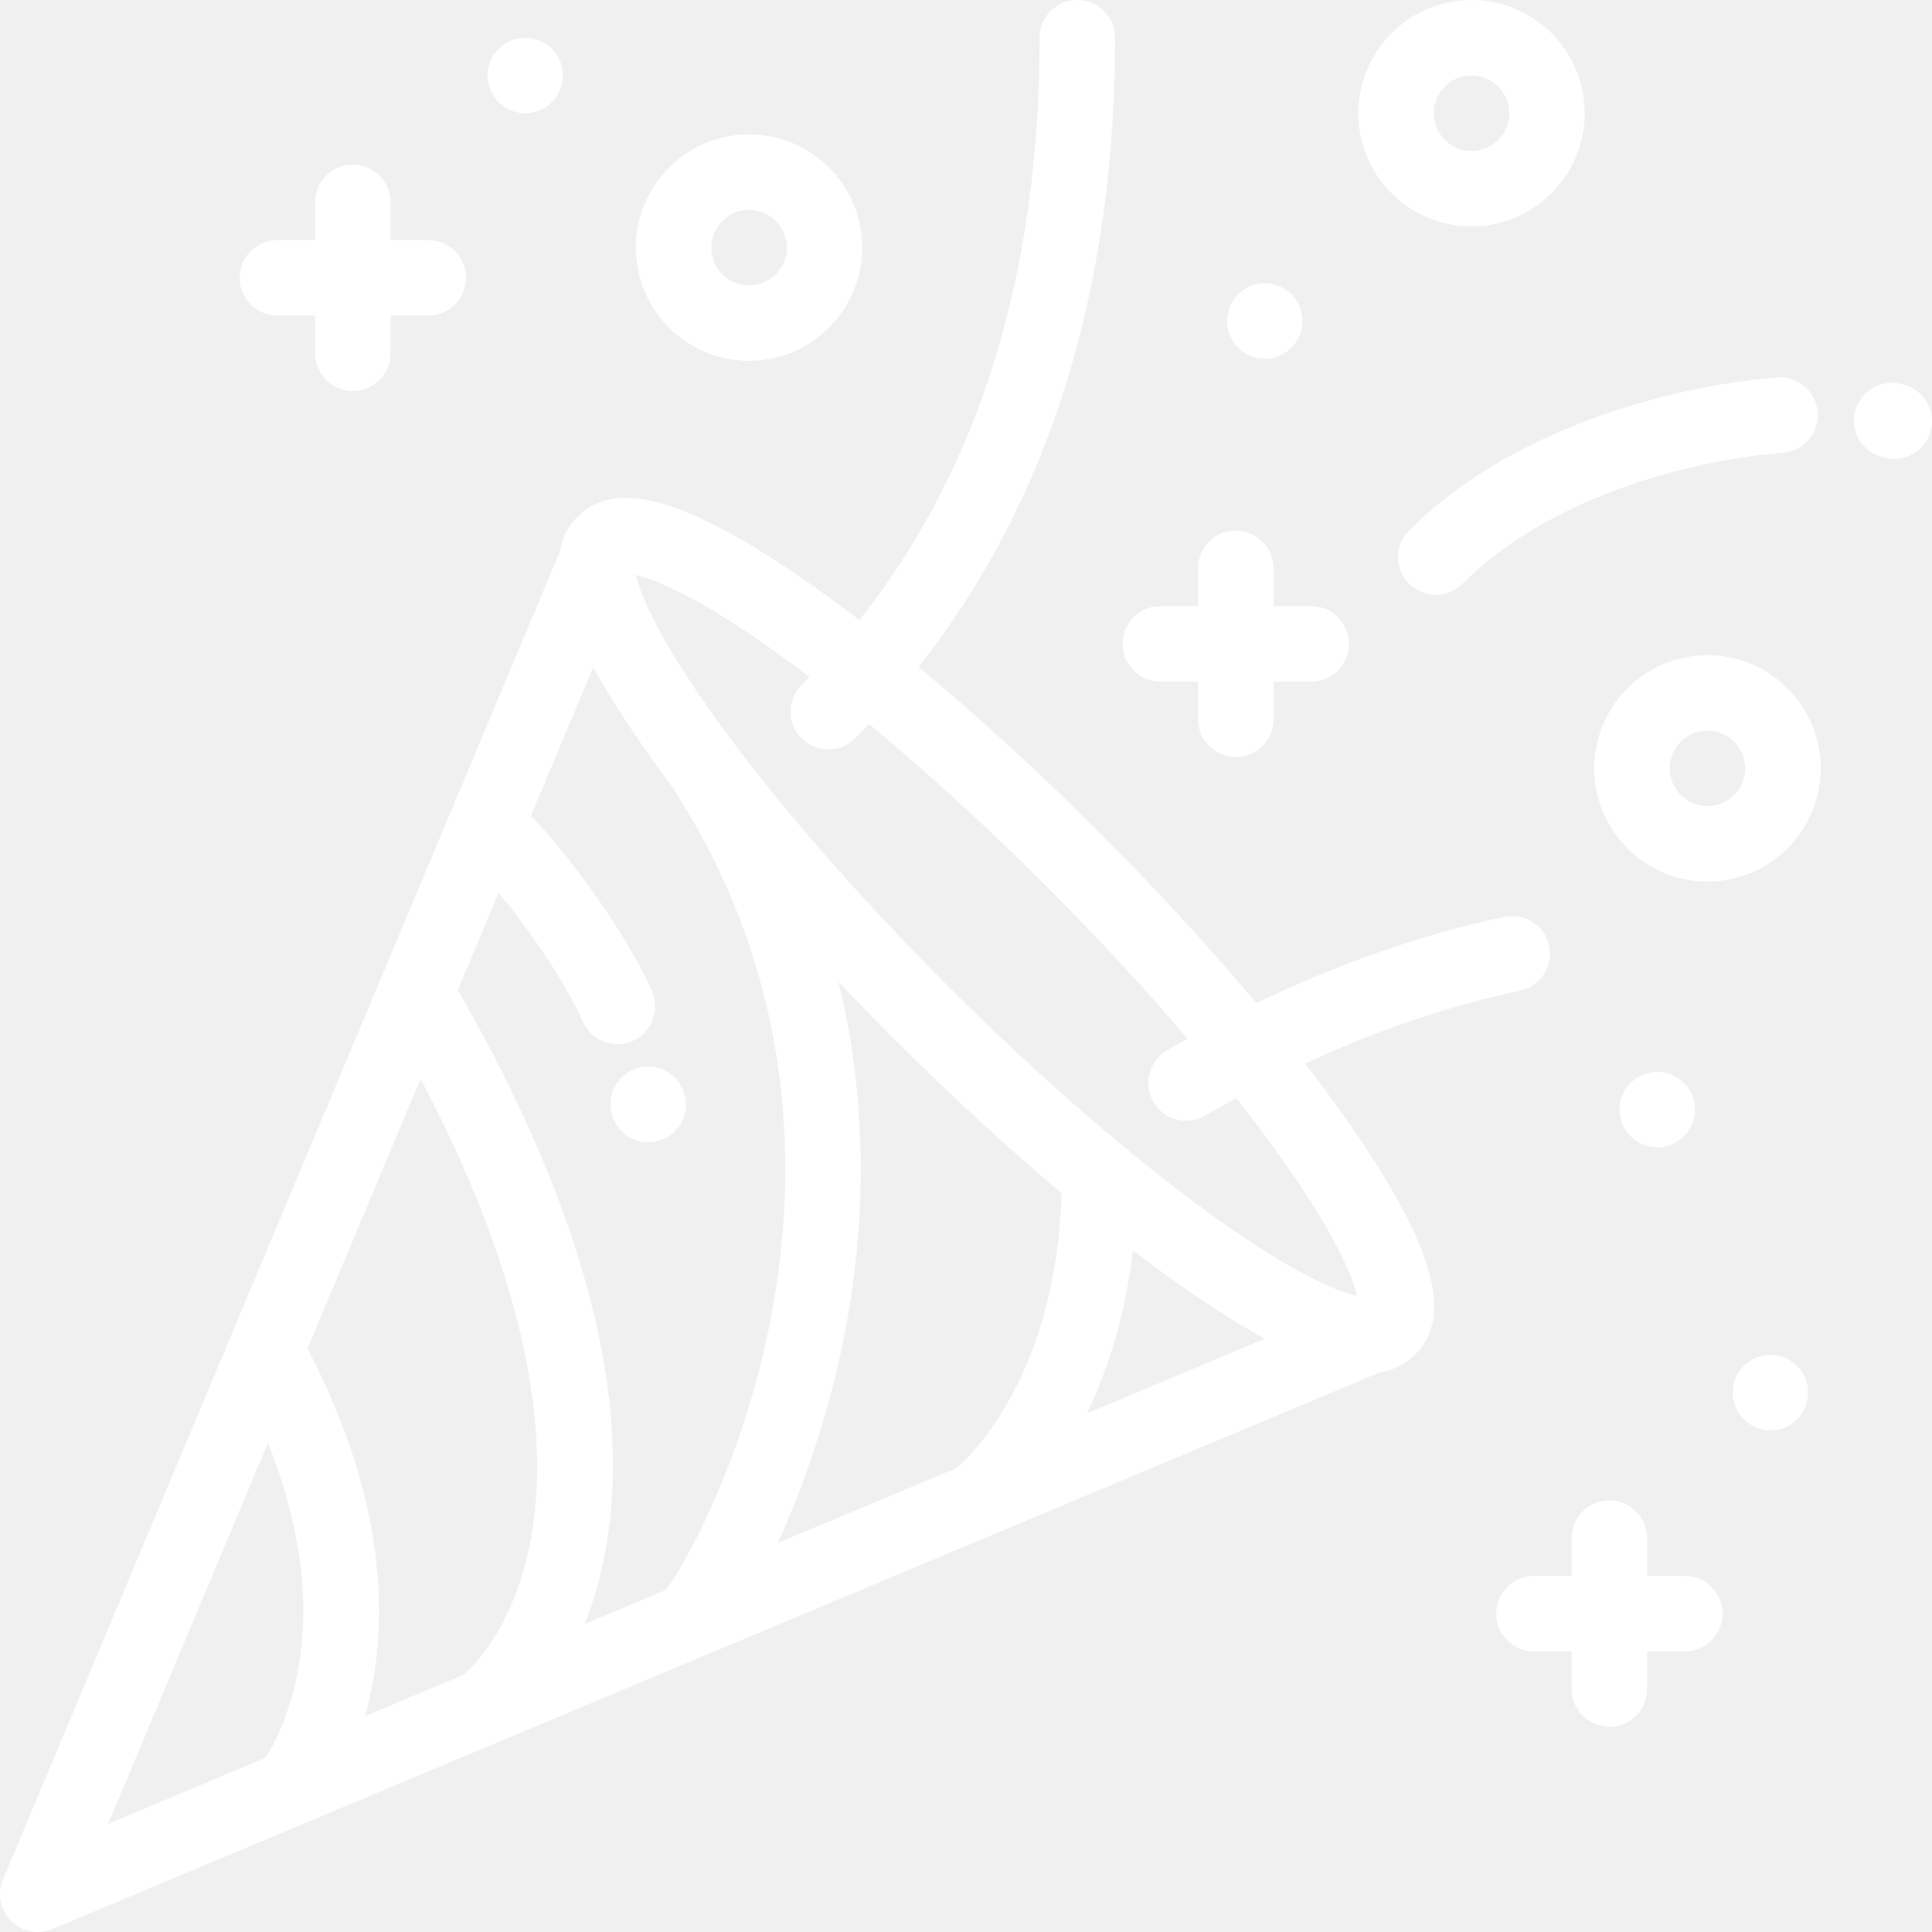
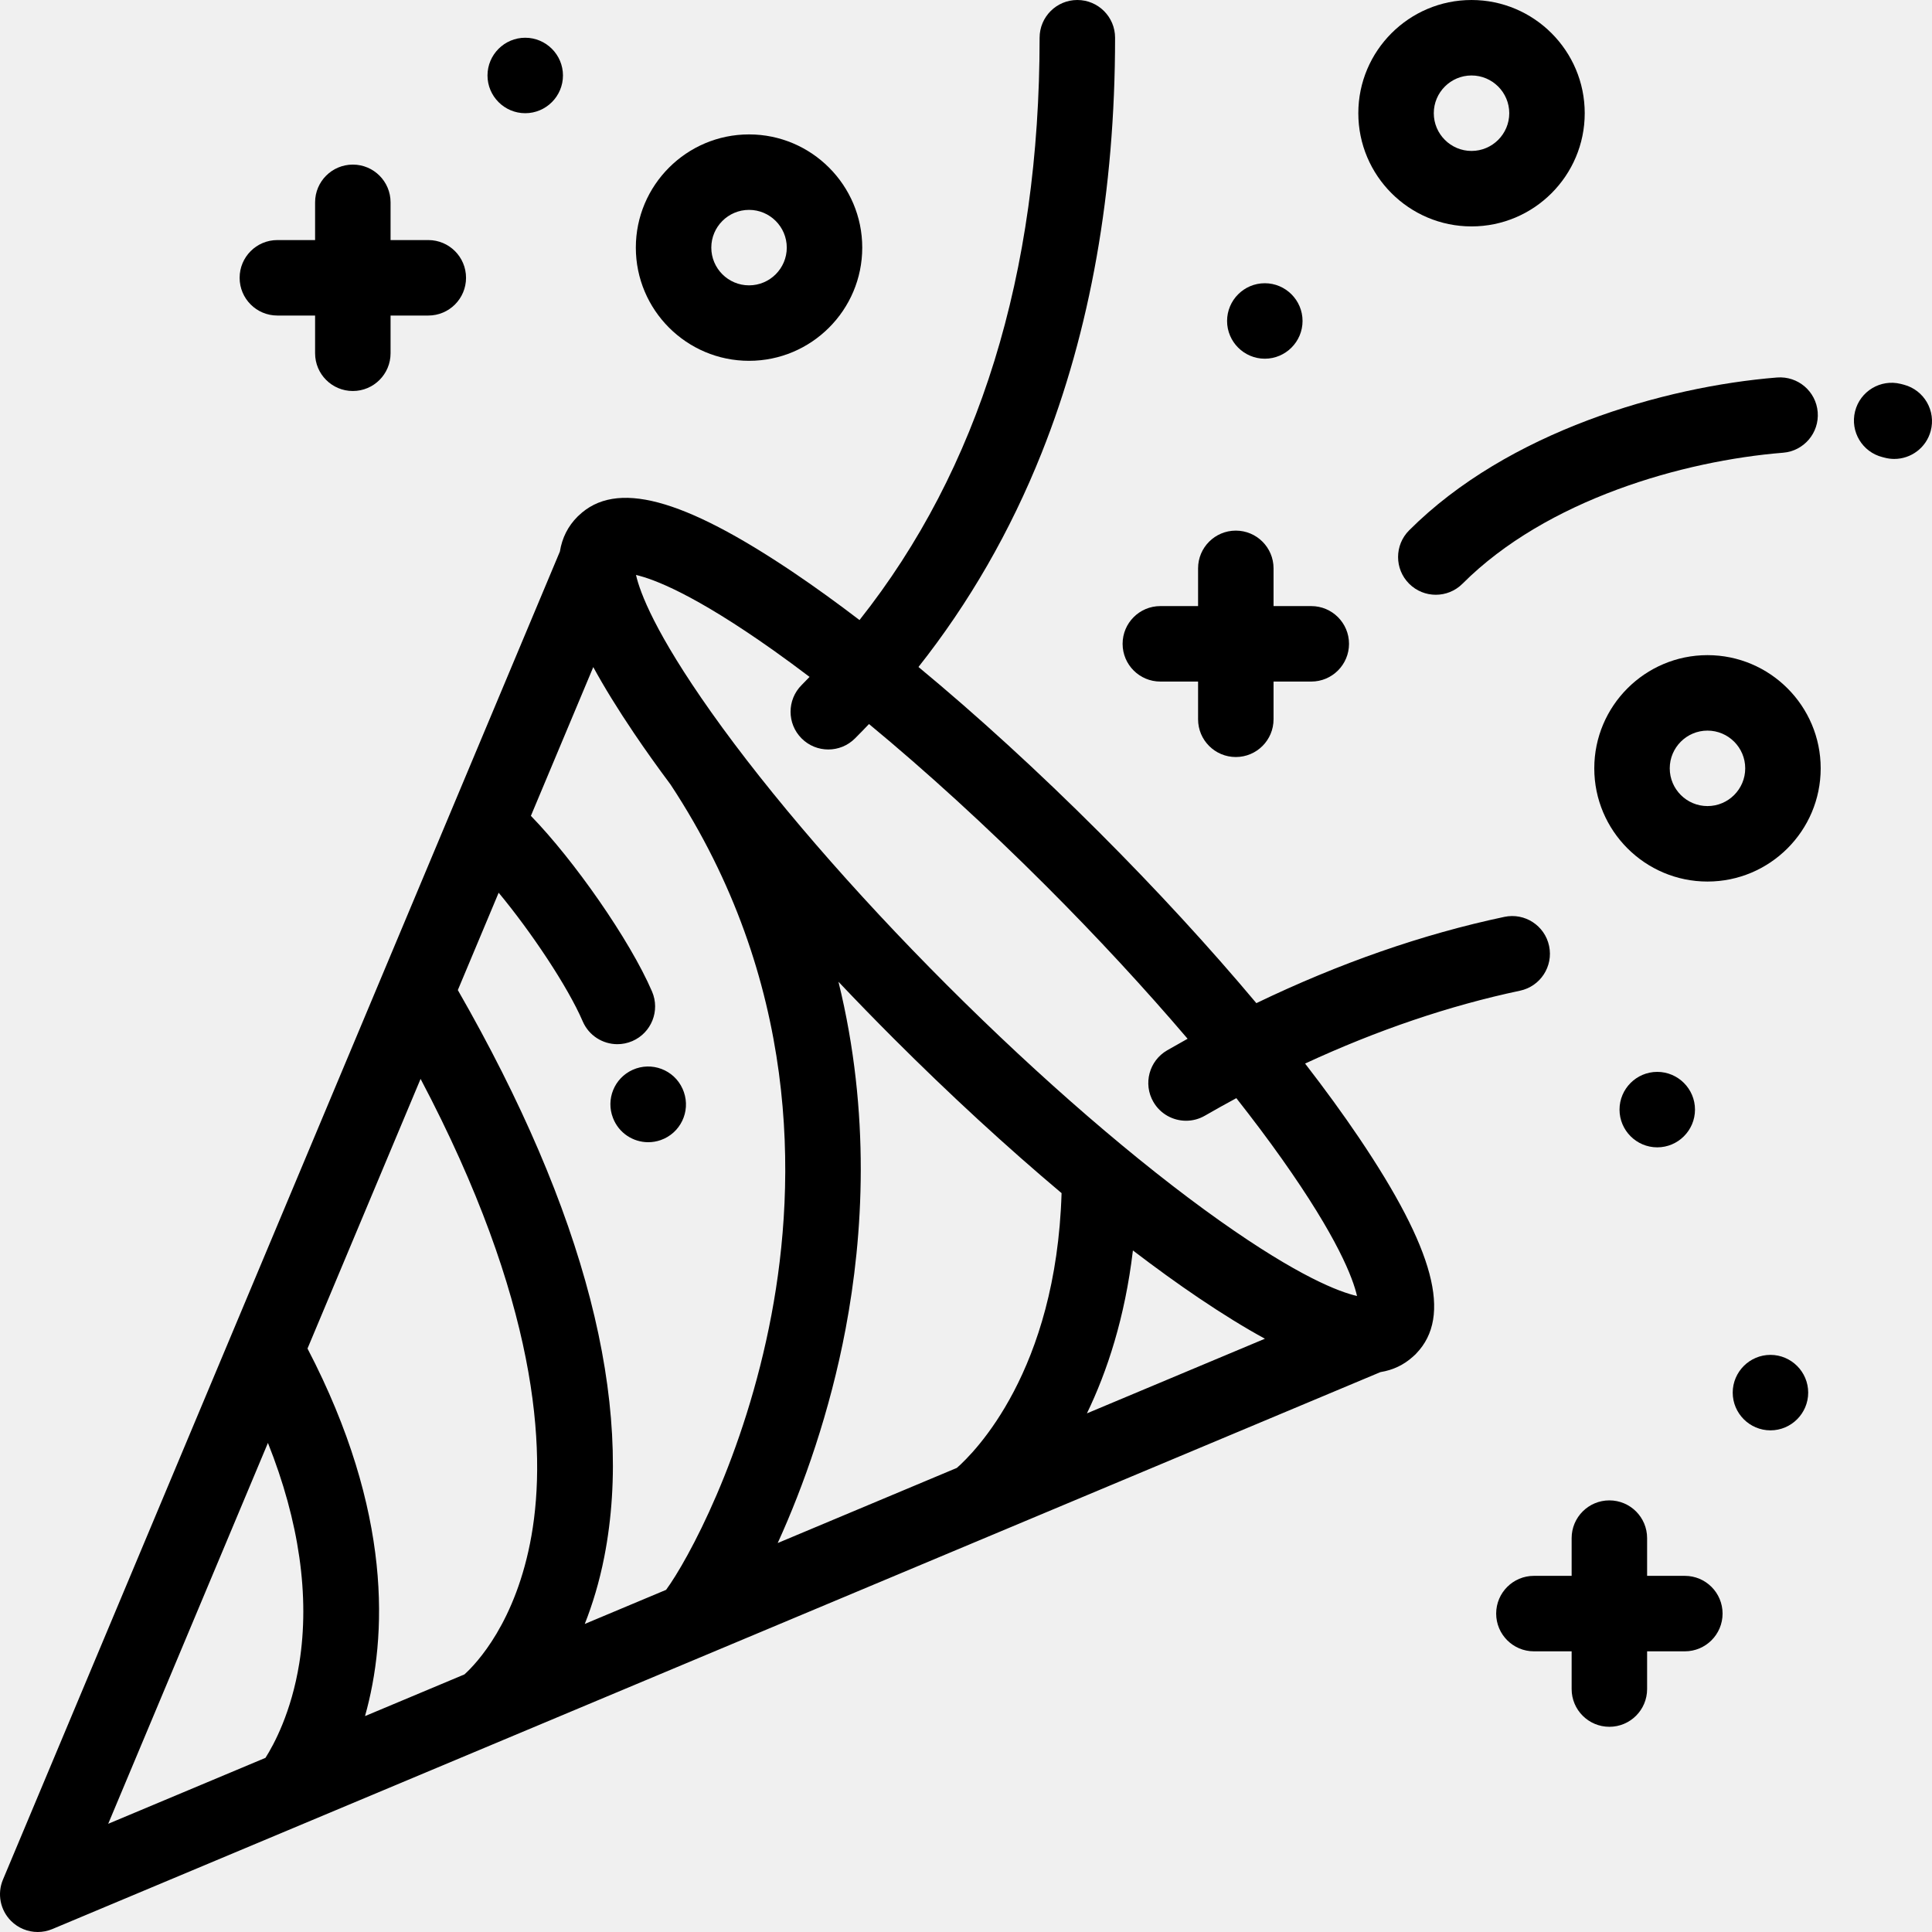
- <svg xmlns="http://www.w3.org/2000/svg" version="1.1" id="Capa_1" x="0px" y="0px" viewBox="0 0 512 512" style="enable-background:new 0 0 512 512;" xml:space="preserve" width="512px" height="512px">
+ <svg xmlns="http://www.w3.org/2000/svg" version="1.1" id="Capa_1" x="0px" y="0px" viewBox="0 0 512 512" style="enable-background:new 0 0 512 512;" xml:space="preserve">
  <g>
    <g>
      <g>
-         <path d="M345.863,281.853c19.152-8.872,38.221-15.344,56.953-19.308c5.403-1.143,8.856-6.45,7.713-11.853     c-1.143-5.403-6.444-8.857-11.854-7.713c-21.683,4.588-43.704,12.261-65.728,22.865c-12.303-14.673-26.387-30.015-41.582-45.21     c-16.147-16.146-32.462-31.048-47.961-43.878c13.412-16.959,24.359-35.947,32.641-56.728     c12.913-32.401,19.461-69.419,19.461-110.029c0-5.523-4.478-10-10-10s-10,4.477-10,10c0,62.572-16.044,114.358-47.728,154.32     c-5.979-4.561-11.776-8.753-17.312-12.486c-29.637-19.989-47.289-24.674-57.155-15.162c-0.07,0.065-0.143,0.129-0.211,0.196     c-0.01,0.01-0.02,0.019-0.03,0.028c-0.006,0.006-0.011,0.013-0.017,0.018c-2.527,2.533-4.087,5.596-4.678,9.251L0.778,498.133     c-1.57,3.744-0.72,8.067,2.151,10.938C4.843,510.984,7.401,512,10.003,512c1.302,0,2.616-0.254,3.865-0.778     c0.028-0.012,0,0,0.028-0.012l351.941-147.588c3.337-0.54,6.172-1.904,8.569-4.061c0.174-0.145,0.337-0.299,0.5-0.453     c0.064-0.063,0.133-0.115,0.196-0.179c0.01-0.01,0.018-0.021,0.027-0.03c0.069-0.068,0.133-0.142,0.199-0.213     c9.511-9.867,4.826-27.518-15.163-57.153C355.94,295.269,351.139,288.675,345.863,281.853z M79.315,440.759     c-2.087,13.013-6.728,21.567-8.961,25.087l-41.679,17.478l42.329-100.938C79.286,403.147,82.157,423.035,79.315,440.759z      M140.851,406.923c-4.032,22.984-14.726,34.063-17.767,36.811l-26.351,11.05c5.858-20.854,7.398-53.957-15.241-97.409     l29.968-71.459C142.553,344.866,144.886,383.926,140.851,406.923z M176.522,421.323l-21.554,9.04     c2.054-5.189,3.865-11.099,5.177-17.796c8.004-40.853-5.062-91.365-38.815-150.187l10.82-25.801     c8.564,10.305,18.322,24.89,22.274,34.086c1.627,3.787,5.316,6.055,9.192,6.055c1.317,0,2.657-0.263,3.944-0.815     c5.074-2.181,7.419-8.061,5.239-13.136c-5.864-13.644-20.733-34.874-32.107-46.559l16.533-39.425     c2.896,5.31,6.483,11.128,10.785,17.506c2.962,4.392,6.207,8.945,9.697,13.625c34.207,51.906,33.433,105.035,26.746,140.484     C197.342,386.105,182.115,413.71,176.522,421.323z M253.575,389.012l-47.474,19.908c6.855-15.036,13.848-34.775,18.004-56.812     c4.642-24.614,6.683-56.982-1.906-91.935c4.737,5.004,9.61,10.019,14.609,15.018c14.958,14.957,30.056,28.836,44.52,41     C279.894,363.404,258.239,384.918,253.575,389.012z M288.045,374.557c5.353-11.075,10.08-25.348,12.188-43.175     c6.036,4.608,11.889,8.842,17.475,12.609c6.381,4.304,12.198,7.889,17.51,10.785L288.045,374.557z M323.217,323.485     c-21.74-15.403-47.405-37.577-72.266-62.438c-24.86-24.86-47.035-50.525-62.437-72.265     c-14.895-21.023-18.909-31.758-19.966-36.408c4.65,1.058,15.385,5.072,36.408,19.966c3.118,2.209,6.322,4.57,9.586,7.045     c-0.701,0.722-1.393,1.451-2.106,2.164c-3.905,3.905-3.905,10.237,0,14.143c1.953,1.952,4.512,2.929,7.071,2.929     c2.559,0,5.119-0.977,7.071-2.929c1.256-1.256,2.493-2.529,3.716-3.814c15.169,12.539,31.208,27.179,46.929,42.9     c13.519,13.519,26.23,27.271,37.504,40.504c-1.806,1.003-3.611,2.023-5.416,3.065c-4.783,2.762-6.422,8.878-3.66,13.66     c1.852,3.208,5.213,5.002,8.67,5.002c1.696,0,3.416-0.433,4.99-1.342c2.776-1.604,5.554-3.143,8.331-4.646     c4.345,5.518,8.377,10.883,12.018,16.023c14.896,21.023,18.909,31.758,19.966,36.408     C354.974,342.393,344.239,338.379,323.217,323.485z" fill="#FFFFFF" />
-         <path d="M180.884,288.533c-2.267-5.037-8.186-7.283-13.223-5.016c-4.88,2.196-7.14,7.822-5.214,12.751     c1.514,3.963,5.299,6.43,9.34,6.43c1.096,0,2.21-0.182,3.304-0.564c5.212-1.824,7.96-7.529,6.135-12.742     C181.131,289.121,181.002,288.795,180.884,288.533z" fill="#FFFFFF" />
-         <path d="M373.433,154.691c1.953,1.952,4.512,2.929,7.071,2.929c2.56,0,5.118-0.977,7.071-2.929     c22.343-22.343,58.542-32.583,84.971-34.716c5.505-0.444,9.607-5.268,9.163-10.772c-0.445-5.505-5.258-9.591-10.772-9.163     c-29.973,2.419-71.326,14.331-97.504,40.509C369.528,144.454,369.528,150.786,373.433,154.691z" fill="#FFFFFF" />
-         <path d="M504.589,101.963c-0.283-0.076-0.571-0.151-0.862-0.224c-5.359-1.336-10.785,1.929-12.12,7.288     c-1.334,5.359,1.929,10.786,7.288,12.12l0.511,0.132c0.868,0.233,1.74,0.345,2.598,0.345c4.414,0,8.454-2.945,9.652-7.411     C513.087,108.879,509.924,103.395,504.589,101.963z" fill="#FFFFFF" />
-         <path d="M73.504,83.621h10v10c0,5.522,4.477,10,10,10c5.523,0,10-4.478,10-10v-10h10c5.523,0,10-4.478,10-10s-4.477-10-10-10h-10     v-10c0-5.522-4.477-10-10-10c-5.523,0-10,4.478-10,10v10h-10c-5.523,0-10,4.478-10,10C63.504,79.144,67.981,83.621,73.504,83.621     z" fill="#FFFFFF" />
-         <path d="M307.502,180.62h10.001v9.999c0,5.523,4.478,10,10,10c5.523,0,10-4.477,10-10v-9.999h9.999c5.522,0,10-4.478,10-10     c0-5.522-4.478-10-10-10h-9.999v-10.001c0-5.522-4.477-10-10-10c-5.522,0-10,4.478-10,10v10.001h-10.001c-5.522,0-10,4.478-10,10     C297.502,176.143,301.98,180.62,307.502,180.62z" fill="#FFFFFF" />
-         <path d="M446.501,417.618h-10v-10c0-5.522-4.478-10-10-10c-5.522,0-10,4.478-10,10v10h-10c-5.522,0-10,4.478-10,10     c0,5.522,4.478,10,10,10h10v10c0,5.522,4.478,10,10,10c5.522,0,10-4.478,10-10v-10h10c5.522,0,10-4.478,10-10     C456.501,422.096,452.024,417.618,446.501,417.618z" fill="#FFFFFF" />
-         <path d="M389.969,60.001c16.542,0,30-13.458,30-30s-13.458-30-30-30s-30,13.458-30,30S373.427,60.001,389.969,60.001z      M389.969,20.001c5.514,0,10,4.486,10,10c0,5.514-4.486,10-10,10s-10-4.486-10-10C379.969,24.487,384.455,20.001,389.969,20.001z     " fill="#FFFFFF" />
-         <path d="M452.501,173.619c-16.542,0-30,13.458-30,30s13.458,30,30,30s30-13.458,30-30S469.042,173.619,452.501,173.619z      M452.501,213.619c-5.514,0-10-4.486-10-10s4.486-10,10-10s10,4.486,10,10S458.015,213.619,452.501,213.619z" fill="#FFFFFF" />
-         <path d="M198.503,95.62c16.542,0,30-13.458,30-30s-13.458-30-30-30s-30,13.458-30,30S181.961,95.62,198.503,95.62z      M198.503,55.62c5.514,0,10,4.486,10,10c0,5.514-4.486,10-10,10s-10-4.486-10-10C188.503,60.107,192.989,55.62,198.503,55.62z" fill="#FFFFFF" />
-         <path d="M449.19,294.058c0-5.508-4.492-10-10-10c-5.508,0-10,4.492-10,10s4.492,10,10,10     C444.698,304.058,449.19,299.565,449.19,294.058z" fill="#FFFFFF" />
-         <path d="M335.189,95.06c5.508,0,10-4.492,10-10s-4.492-10-10-10c-5.508,0-10,4.492-10,10     C325.19,90.567,329.682,95.06,335.189,95.06z" fill="#FFFFFF" />
-         <path d="M469.189,359.057c-5.508,0-10.001,4.493-10.001,10.001c0,5.508,4.493,10,10.001,10c5.507,0,10-4.492,10-10     C479.189,363.55,474.696,359.057,469.189,359.057z" fill="#FFFFFF" />
-         <path d="M139.192,30.001c5.508,0,10-4.492,10-10c0-5.508-4.492-10-10-10s-10,4.492-10,10     C129.192,25.509,133.684,30.001,139.192,30.001z" fill="#FFFFFF" />
+         <path d="M345.863,281.853c19.152-8.872,38.221-15.344,56.953-19.308c5.403-1.143,8.856-6.45,7.713-11.853     c-1.143-5.403-6.444-8.857-11.854-7.713c-21.683,4.588-43.704,12.261-65.728,22.865c-12.303-14.673-26.387-30.015-41.582-45.21     c-16.147-16.146-32.462-31.048-47.961-43.878c13.412-16.959,24.359-35.947,32.641-56.728     c12.913-32.401,19.461-69.419,19.461-110.029c0-5.523-4.478-10-10-10s-10,4.477-10,10c0,62.572-16.044,114.358-47.728,154.32     c-5.979-4.561-11.776-8.753-17.312-12.486c-29.637-19.989-47.289-24.674-57.155-15.162c-0.07,0.065-0.143,0.129-0.211,0.196     c-0.01,0.01-0.02,0.019-0.03,0.028c-0.006,0.006-0.011,0.013-0.017,0.018c-2.527,2.533-4.087,5.596-4.678,9.251L0.778,498.133     c-1.57,3.744-0.72,8.067,2.151,10.938C4.843,510.984,7.401,512,10.003,512c1.302,0,2.616-0.254,3.865-0.778     c0.028-0.012,0,0,0.028-0.012l351.941-147.588c3.337-0.54,6.172-1.904,8.569-4.061c0.174-0.145,0.337-0.299,0.5-0.453     c0.064-0.063,0.133-0.115,0.196-0.179c0.01-0.01,0.018-0.021,0.027-0.03c0.069-0.068,0.133-0.142,0.199-0.213     c9.511-9.867,4.826-27.518-15.163-57.153C355.94,295.269,351.139,288.675,345.863,281.853z M79.315,440.759     c-2.087,13.013-6.728,21.567-8.961,25.087l-41.679,17.478l42.329-100.938C79.286,403.147,82.157,423.035,79.315,440.759z      M140.851,406.923c-4.032,22.984-14.726,34.063-17.767,36.811l-26.351,11.05c5.858-20.854,7.398-53.957-15.241-97.409     l29.968-71.459C142.553,344.866,144.886,383.926,140.851,406.923z M176.522,421.323l-21.554,9.04     c2.054-5.189,3.865-11.099,5.177-17.796c8.004-40.853-5.062-91.365-38.815-150.187l10.82-25.801     c8.564,10.305,18.322,24.89,22.274,34.086c1.627,3.787,5.316,6.055,9.192,6.055c1.317,0,2.657-0.263,3.944-0.815     c5.074-2.181,7.419-8.061,5.239-13.136c-5.864-13.644-20.733-34.874-32.107-46.559l16.533-39.425     c2.896,5.31,6.483,11.128,10.785,17.506c2.962,4.392,6.207,8.945,9.697,13.625c34.207,51.906,33.433,105.035,26.746,140.484     C197.342,386.105,182.115,413.71,176.522,421.323z M253.575,389.012l-47.474,19.908c6.855-15.036,13.848-34.775,18.004-56.812     c4.642-24.614,6.683-56.982-1.906-91.935c4.737,5.004,9.61,10.019,14.609,15.018c14.958,14.957,30.056,28.836,44.52,41     C279.894,363.404,258.239,384.918,253.575,389.012z M288.045,374.557c5.353-11.075,10.08-25.348,12.188-43.175     c6.036,4.608,11.889,8.842,17.475,12.609c6.381,4.304,12.198,7.889,17.51,10.785L288.045,374.557z M323.217,323.485     c-21.74-15.403-47.405-37.577-72.266-62.438c-24.86-24.86-47.035-50.525-62.437-72.265     c-14.895-21.023-18.909-31.758-19.966-36.408c4.65,1.058,15.385,5.072,36.408,19.966c3.118,2.209,6.322,4.57,9.586,7.045     c-0.701,0.722-1.393,1.451-2.106,2.164c-3.905,3.905-3.905,10.237,0,14.143c1.953,1.952,4.512,2.929,7.071,2.929     c2.559,0,5.119-0.977,7.071-2.929c1.256-1.256,2.493-2.529,3.716-3.814c15.169,12.539,31.208,27.179,46.929,42.9     c13.519,13.519,26.23,27.271,37.504,40.504c-1.806,1.003-3.611,2.023-5.416,3.065c-4.783,2.762-6.422,8.878-3.66,13.66     c1.852,3.208,5.213,5.002,8.67,5.002c1.696,0,3.416-0.433,4.99-1.342c2.776-1.604,5.554-3.143,8.331-4.646     c4.345,5.518,8.377,10.883,12.018,16.023c14.896,21.023,18.909,31.758,19.966,36.408     C354.974,342.393,344.239,338.379,323.217,323.485z" />
+         <path d="M180.884,288.533c-2.267-5.037-8.186-7.283-13.223-5.016c-4.88,2.196-7.14,7.822-5.214,12.751     c1.514,3.963,5.299,6.43,9.34,6.43c1.096,0,2.21-0.182,3.304-0.564c5.212-1.824,7.96-7.529,6.135-12.742     C181.131,289.121,181.002,288.795,180.884,288.533z" />
+         <path d="M373.433,154.691c1.953,1.952,4.512,2.929,7.071,2.929c2.56,0,5.118-0.977,7.071-2.929     c22.343-22.343,58.542-32.583,84.971-34.716c5.505-0.444,9.607-5.268,9.163-10.772c-0.445-5.505-5.258-9.591-10.772-9.163     c-29.973,2.419-71.326,14.331-97.504,40.509C369.528,144.454,369.528,150.786,373.433,154.691z" />
+         <path d="M504.589,101.963c-0.283-0.076-0.571-0.151-0.862-0.224c-5.359-1.336-10.785,1.929-12.12,7.288     c-1.334,5.359,1.929,10.786,7.288,12.12l0.511,0.132c0.868,0.233,1.74,0.345,2.598,0.345c4.414,0,8.454-2.945,9.652-7.411     C513.087,108.879,509.924,103.395,504.589,101.963z" />
+         <path d="M73.504,83.621h10v10c0,5.522,4.477,10,10,10c5.523,0,10-4.478,10-10v-10h10c5.523,0,10-4.478,10-10s-4.477-10-10-10h-10     v-10c0-5.522-4.477-10-10-10c-5.523,0-10,4.478-10,10v10h-10c-5.523,0-10,4.478-10,10C63.504,79.144,67.981,83.621,73.504,83.621     z" />
+         <path d="M307.502,180.62h10.001v9.999c0,5.523,4.478,10,10,10c5.523,0,10-4.477,10-10v-9.999h9.999c5.522,0,10-4.478,10-10     c0-5.522-4.478-10-10-10h-9.999v-10.001c0-5.522-4.477-10-10-10c-5.522,0-10,4.478-10,10v10.001h-10.001c-5.522,0-10,4.478-10,10     C297.502,176.143,301.98,180.62,307.502,180.62z" />
+         <path d="M446.501,417.618h-10v-10c0-5.522-4.478-10-10-10c-5.522,0-10,4.478-10,10v10h-10c-5.522,0-10,4.478-10,10     c0,5.522,4.478,10,10,10h10v10c0,5.522,4.478,10,10,10c5.522,0,10-4.478,10-10v-10h10c5.522,0,10-4.478,10-10     C456.501,422.096,452.024,417.618,446.501,417.618z" />
+         <path d="M389.969,60.001c16.542,0,30-13.458,30-30s-13.458-30-30-30s-30,13.458-30,30S373.427,60.001,389.969,60.001z      M389.969,20.001c5.514,0,10,4.486,10,10c0,5.514-4.486,10-10,10s-10-4.486-10-10C379.969,24.487,384.455,20.001,389.969,20.001z     " />
+         <path d="M452.501,173.619c-16.542,0-30,13.458-30,30s13.458,30,30,30s30-13.458,30-30S469.042,173.619,452.501,173.619z      M452.501,213.619c-5.514,0-10-4.486-10-10s4.486-10,10-10s10,4.486,10,10S458.015,213.619,452.501,213.619z" />
+         <path d="M198.503,95.62c16.542,0,30-13.458,30-30s-13.458-30-30-30s-30,13.458-30,30S181.961,95.62,198.503,95.62z      M198.503,55.62c5.514,0,10,4.486,10,10c0,5.514-4.486,10-10,10s-10-4.486-10-10C188.503,60.107,192.989,55.62,198.503,55.62z" />
+         <path d="M449.19,294.058c0-5.508-4.492-10-10-10c-5.508,0-10,4.492-10,10s4.492,10,10,10     C444.698,304.058,449.19,299.565,449.19,294.058z" />
+         <path d="M335.189,95.06c5.508,0,10-4.492,10-10s-4.492-10-10-10c-5.508,0-10,4.492-10,10     C325.19,90.567,329.682,95.06,335.189,95.06z" />
+         <path d="M469.189,359.057c-5.508,0-10.001,4.493-10.001,10.001c0,5.508,4.493,10,10.001,10c5.507,0,10-4.492,10-10     C479.189,363.55,474.696,359.057,469.189,359.057z" />
+         <path d="M139.192,30.001c5.508,0,10-4.492,10-10c0-5.508-4.492-10-10-10s-10,4.492-10,10     C129.192,25.509,133.684,30.001,139.192,30.001z" />
      </g>
    </g>
  </g>
  <g>
</g>
  <g>
</g>
  <g>
</g>
  <g>
</g>
  <g>
</g>
  <g>
</g>
  <g>
</g>
  <g>
</g>
  <g>
</g>
  <g>
</g>
  <g>
</g>
  <g>
</g>
  <g>
</g>
  <g>
</g>
  <g>
</g>
</svg>
